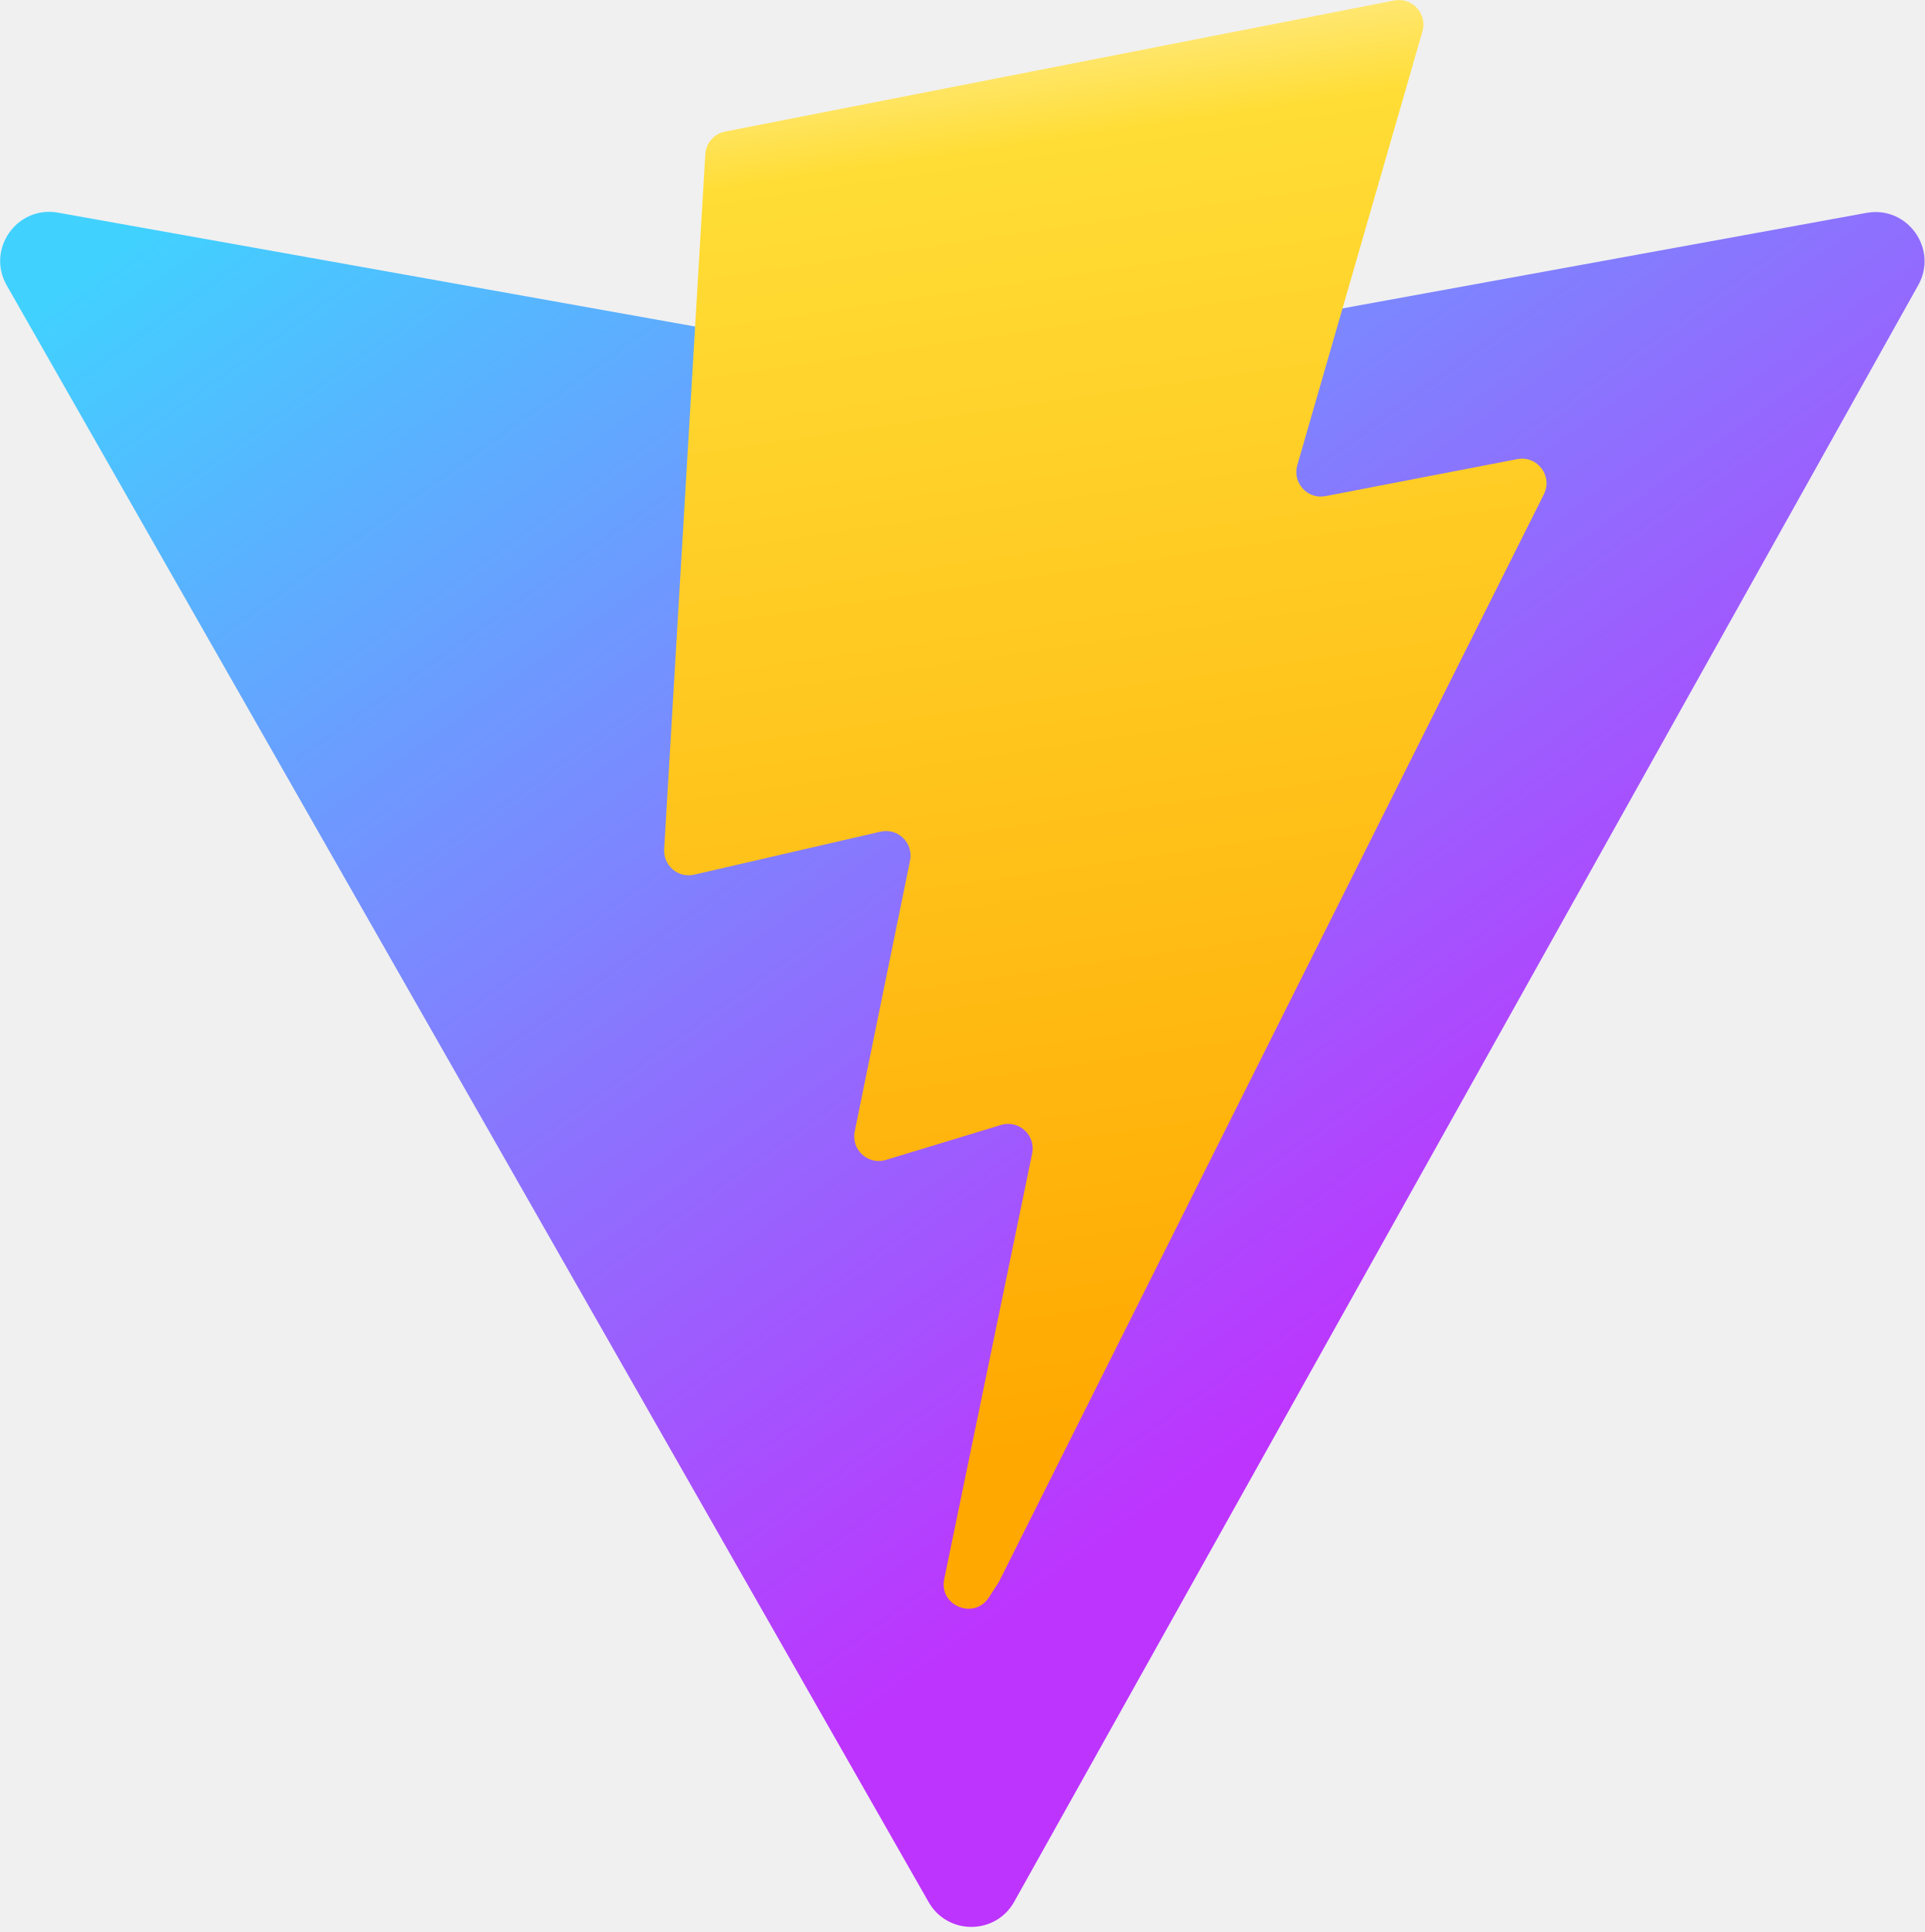
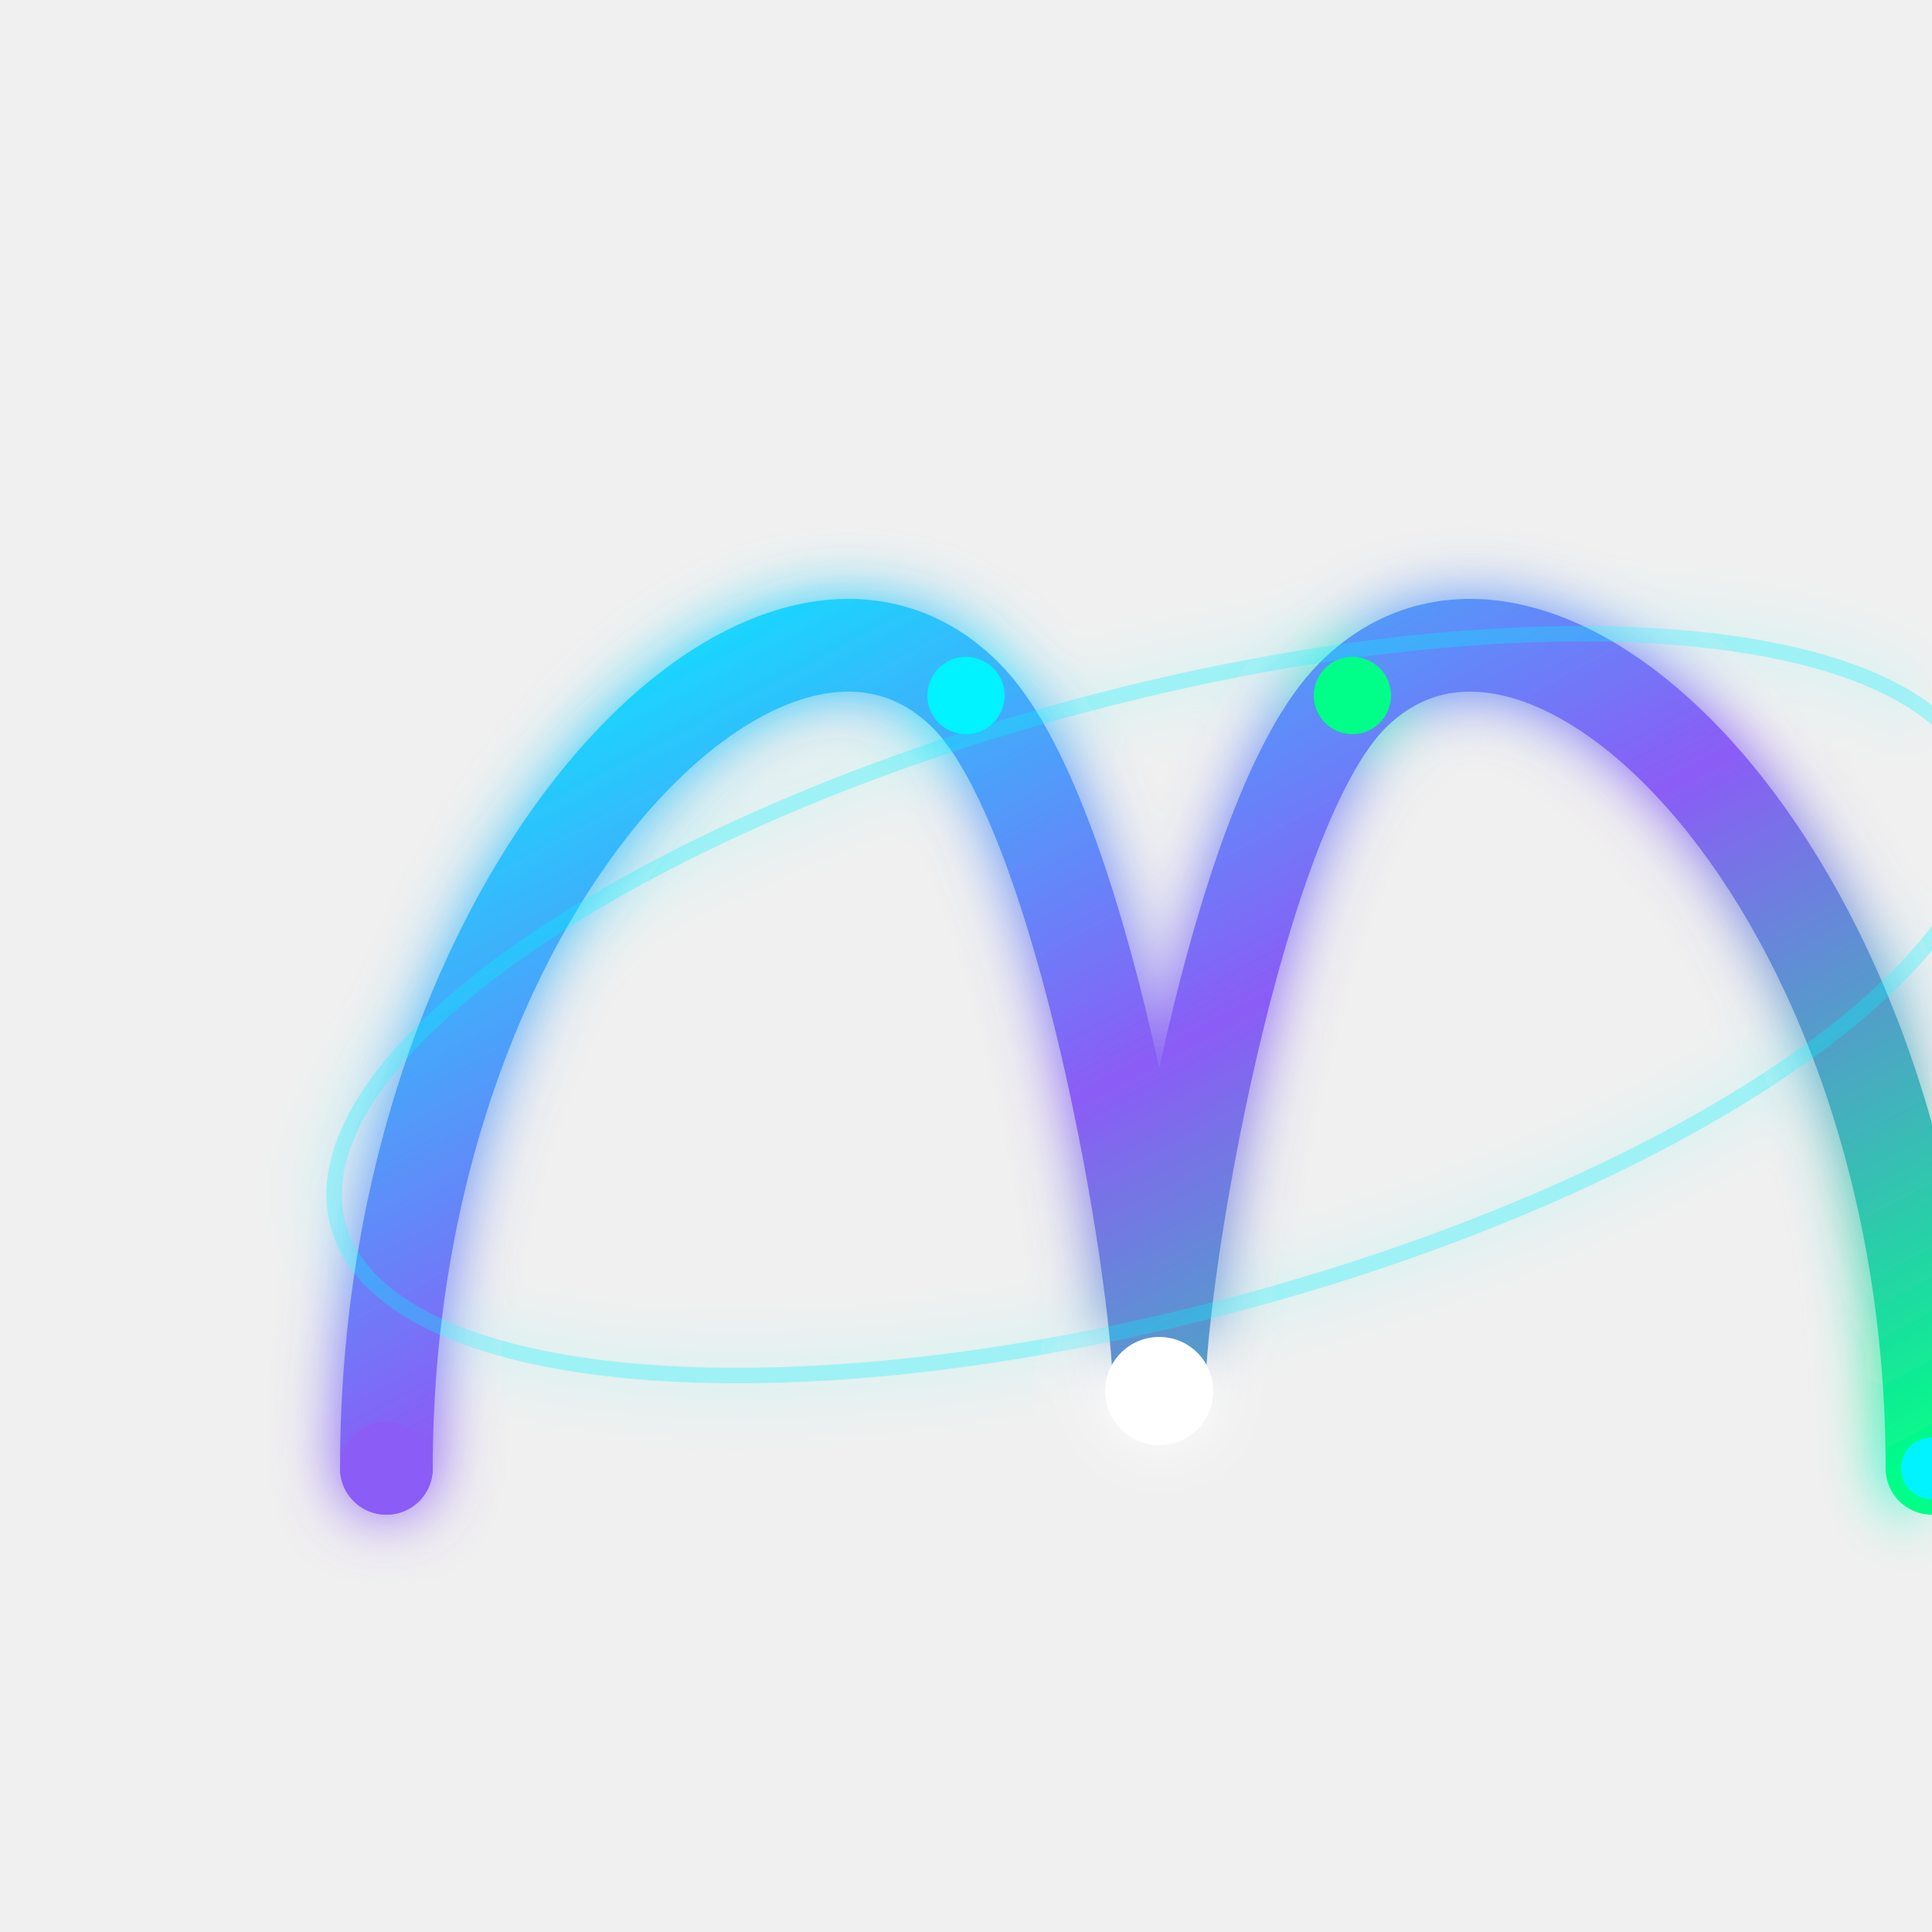
- <svg xmlns="http://www.w3.org/2000/svg" aria-hidden="true" role="img" class="iconify iconify--logos" width="31.88" height="32" preserveAspectRatio="xMidYMid meet" viewBox="0 0 256 257">
+ <svg xmlns="http://www.w3.org/2000/svg" viewBox="0 0 500 500">
  <defs>
-     <linearGradient id="IconifyId1813088fe1fbc01fb466" x1="-.828%" x2="57.636%" y1="7.652%" y2="78.411%">
-       <stop offset="0%" stop-color="#41D1FF" />
-       <stop offset="100%" stop-color="#BD34FE" />
+     <linearGradient id="orbit-grad" x1="0%" y1="0%" x2="100%" y2="100%">
+       <stop offset="0%" stop-color="#00f3ff" />
+       <stop offset="50%" stop-color="#8b5cf6" />
+       <stop offset="100%" stop-color="#00ff88" />
    </linearGradient>
-     <linearGradient id="IconifyId1813088fe1fbc01fb467" x1="43.376%" x2="50.316%" y1="2.242%" y2="89.03%">
-       <stop offset="0%" stop-color="#FFEA83" />
-       <stop offset="8.333%" stop-color="#FFDD35" />
-       <stop offset="100%" stop-color="#FFA800" />
-     </linearGradient>
+     <filter id="glow" x="-20%" y="-20%" width="140%" height="140%">
+       <feGaussianBlur stdDeviation="8" result="blur" />
+       <feComposite in="SourceGraphic" in2="blur" operator="over" />
+     </filter>
  </defs>
-   <path fill="url(#IconifyId1813088fe1fbc01fb466)" d="M255.153 37.938L134.897 252.976c-2.483 4.44-8.862 4.466-11.382.048L.875 37.958c-2.746-4.814 1.371-10.646 6.827-9.67l120.385 21.517a6.537 6.537 0 0 0 2.322-.004l117.867-21.483c5.438-.991 9.574 4.796 6.877 9.62Z" />
-   <path fill="url(#IconifyId1813088fe1fbc01fb467)" d="M185.432.063L96.44 17.501a3.268 3.268 0 0 0-2.634 3.014l-5.474 92.456a3.268 3.268 0 0 0 3.997 3.378l24.777-5.718c2.318-.535 4.413 1.507 3.936 3.838l-7.361 36.047c-.495 2.426 1.782 4.5 4.151 3.78l15.304-4.649c2.372-.72 4.652 1.36 4.15 3.788l-11.698 56.621c-.732 3.542 3.979 5.473 5.943 2.437l1.313-2.028l72.516-144.72c1.215-2.423-.88-5.186-3.54-4.672l-25.505 4.922c-2.396.462-4.435-1.77-3.759-4.114l16.646-57.705c.677-2.35-1.37-4.583-3.769-4.113Z" />
+   <rect width="500" height="500" fill="transparent" />
+   <g transform="translate(50, 80)" filter="url(#glow)">
+     <path d="M 50,300           C 50,150 150,50 200,100           C 230,130 250,250 250,280          C 250,250 270,130 300,100          C 350,50 450,150 450,300" fill="none" stroke="url(#orbit-grad)" stroke-width="24" stroke-linecap="round" stroke-linejoin="round" />
+     <ellipse cx="250" cy="180" rx="220" ry="80" fill="none" stroke="rgba(0, 243, 255, 0.3)" stroke-width="4" transform="rotate(-15 250 180)" />
+     <circle cx="200" cy="100" r="10" fill="#00f3ff" />
+     <circle cx="300" cy="100" r="10" fill="#00ff88" />
+     <circle cx="50" cy="300" r="12" fill="#8b5cf6" />
+     <circle cx="450" cy="300" r="8" fill="#00f3ff" />
+     <circle cx="250" cy="280" r="14" fill="#ffffff" />
+   </g>
</svg>
